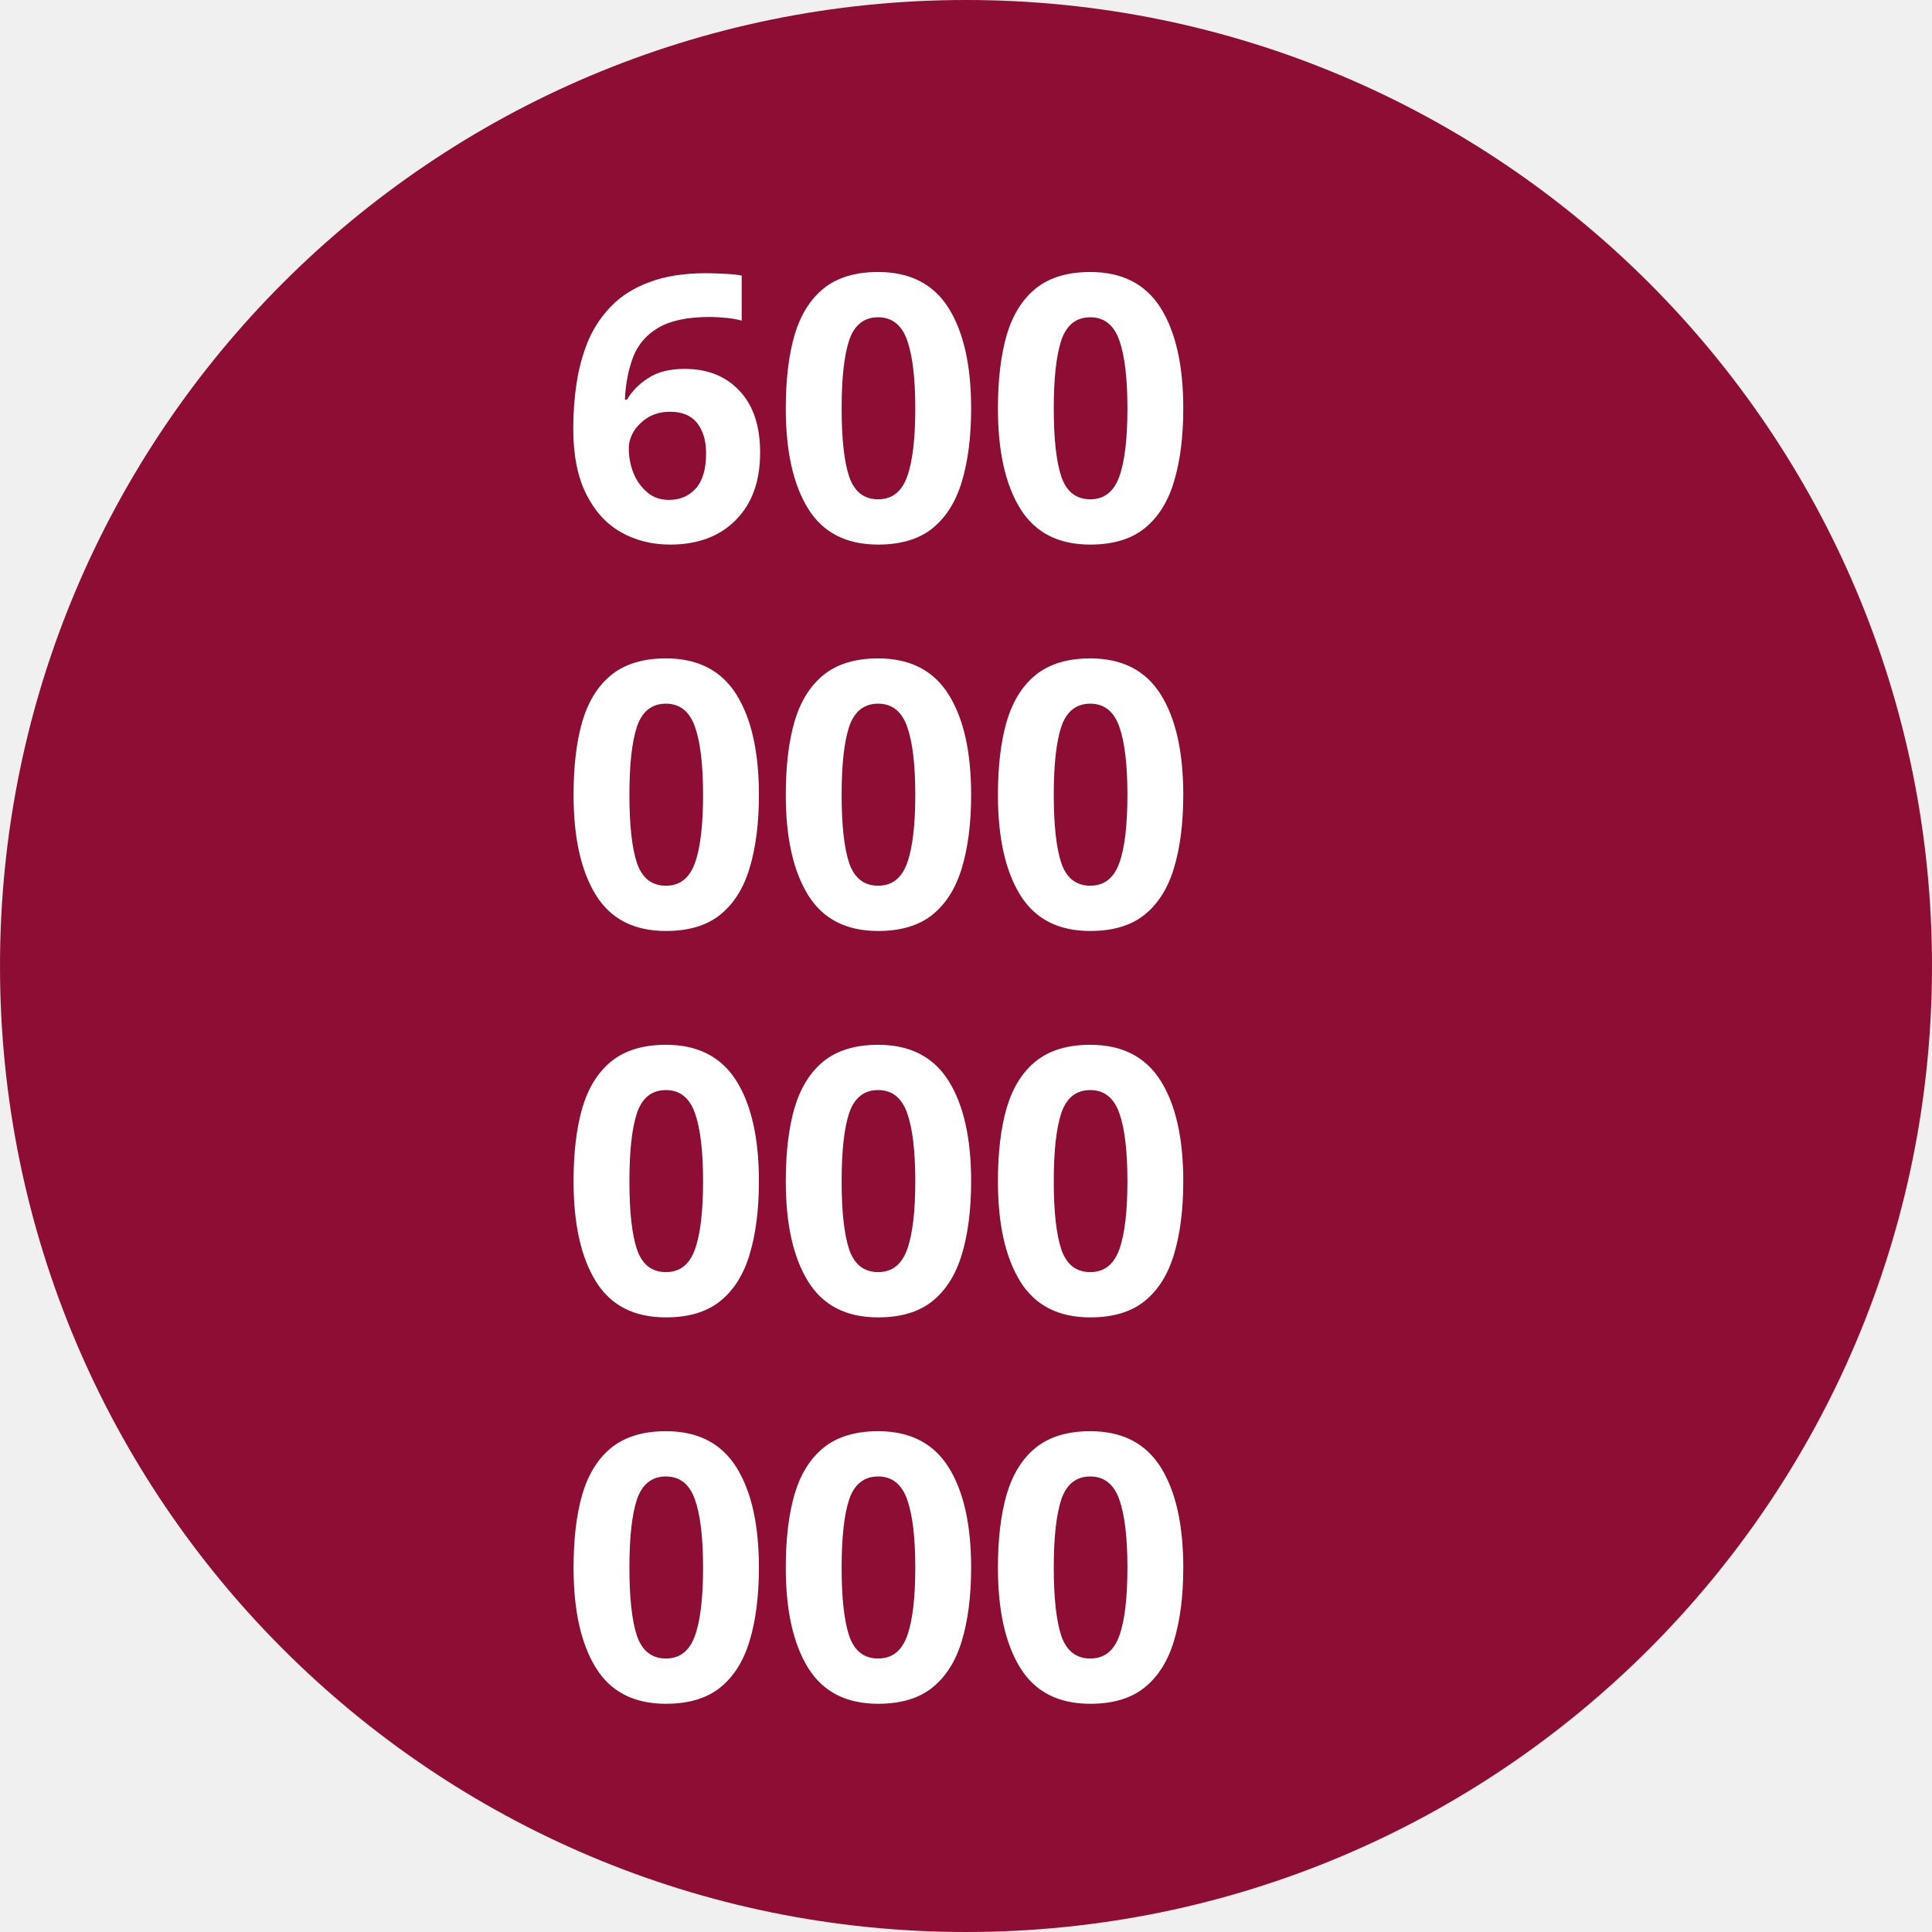
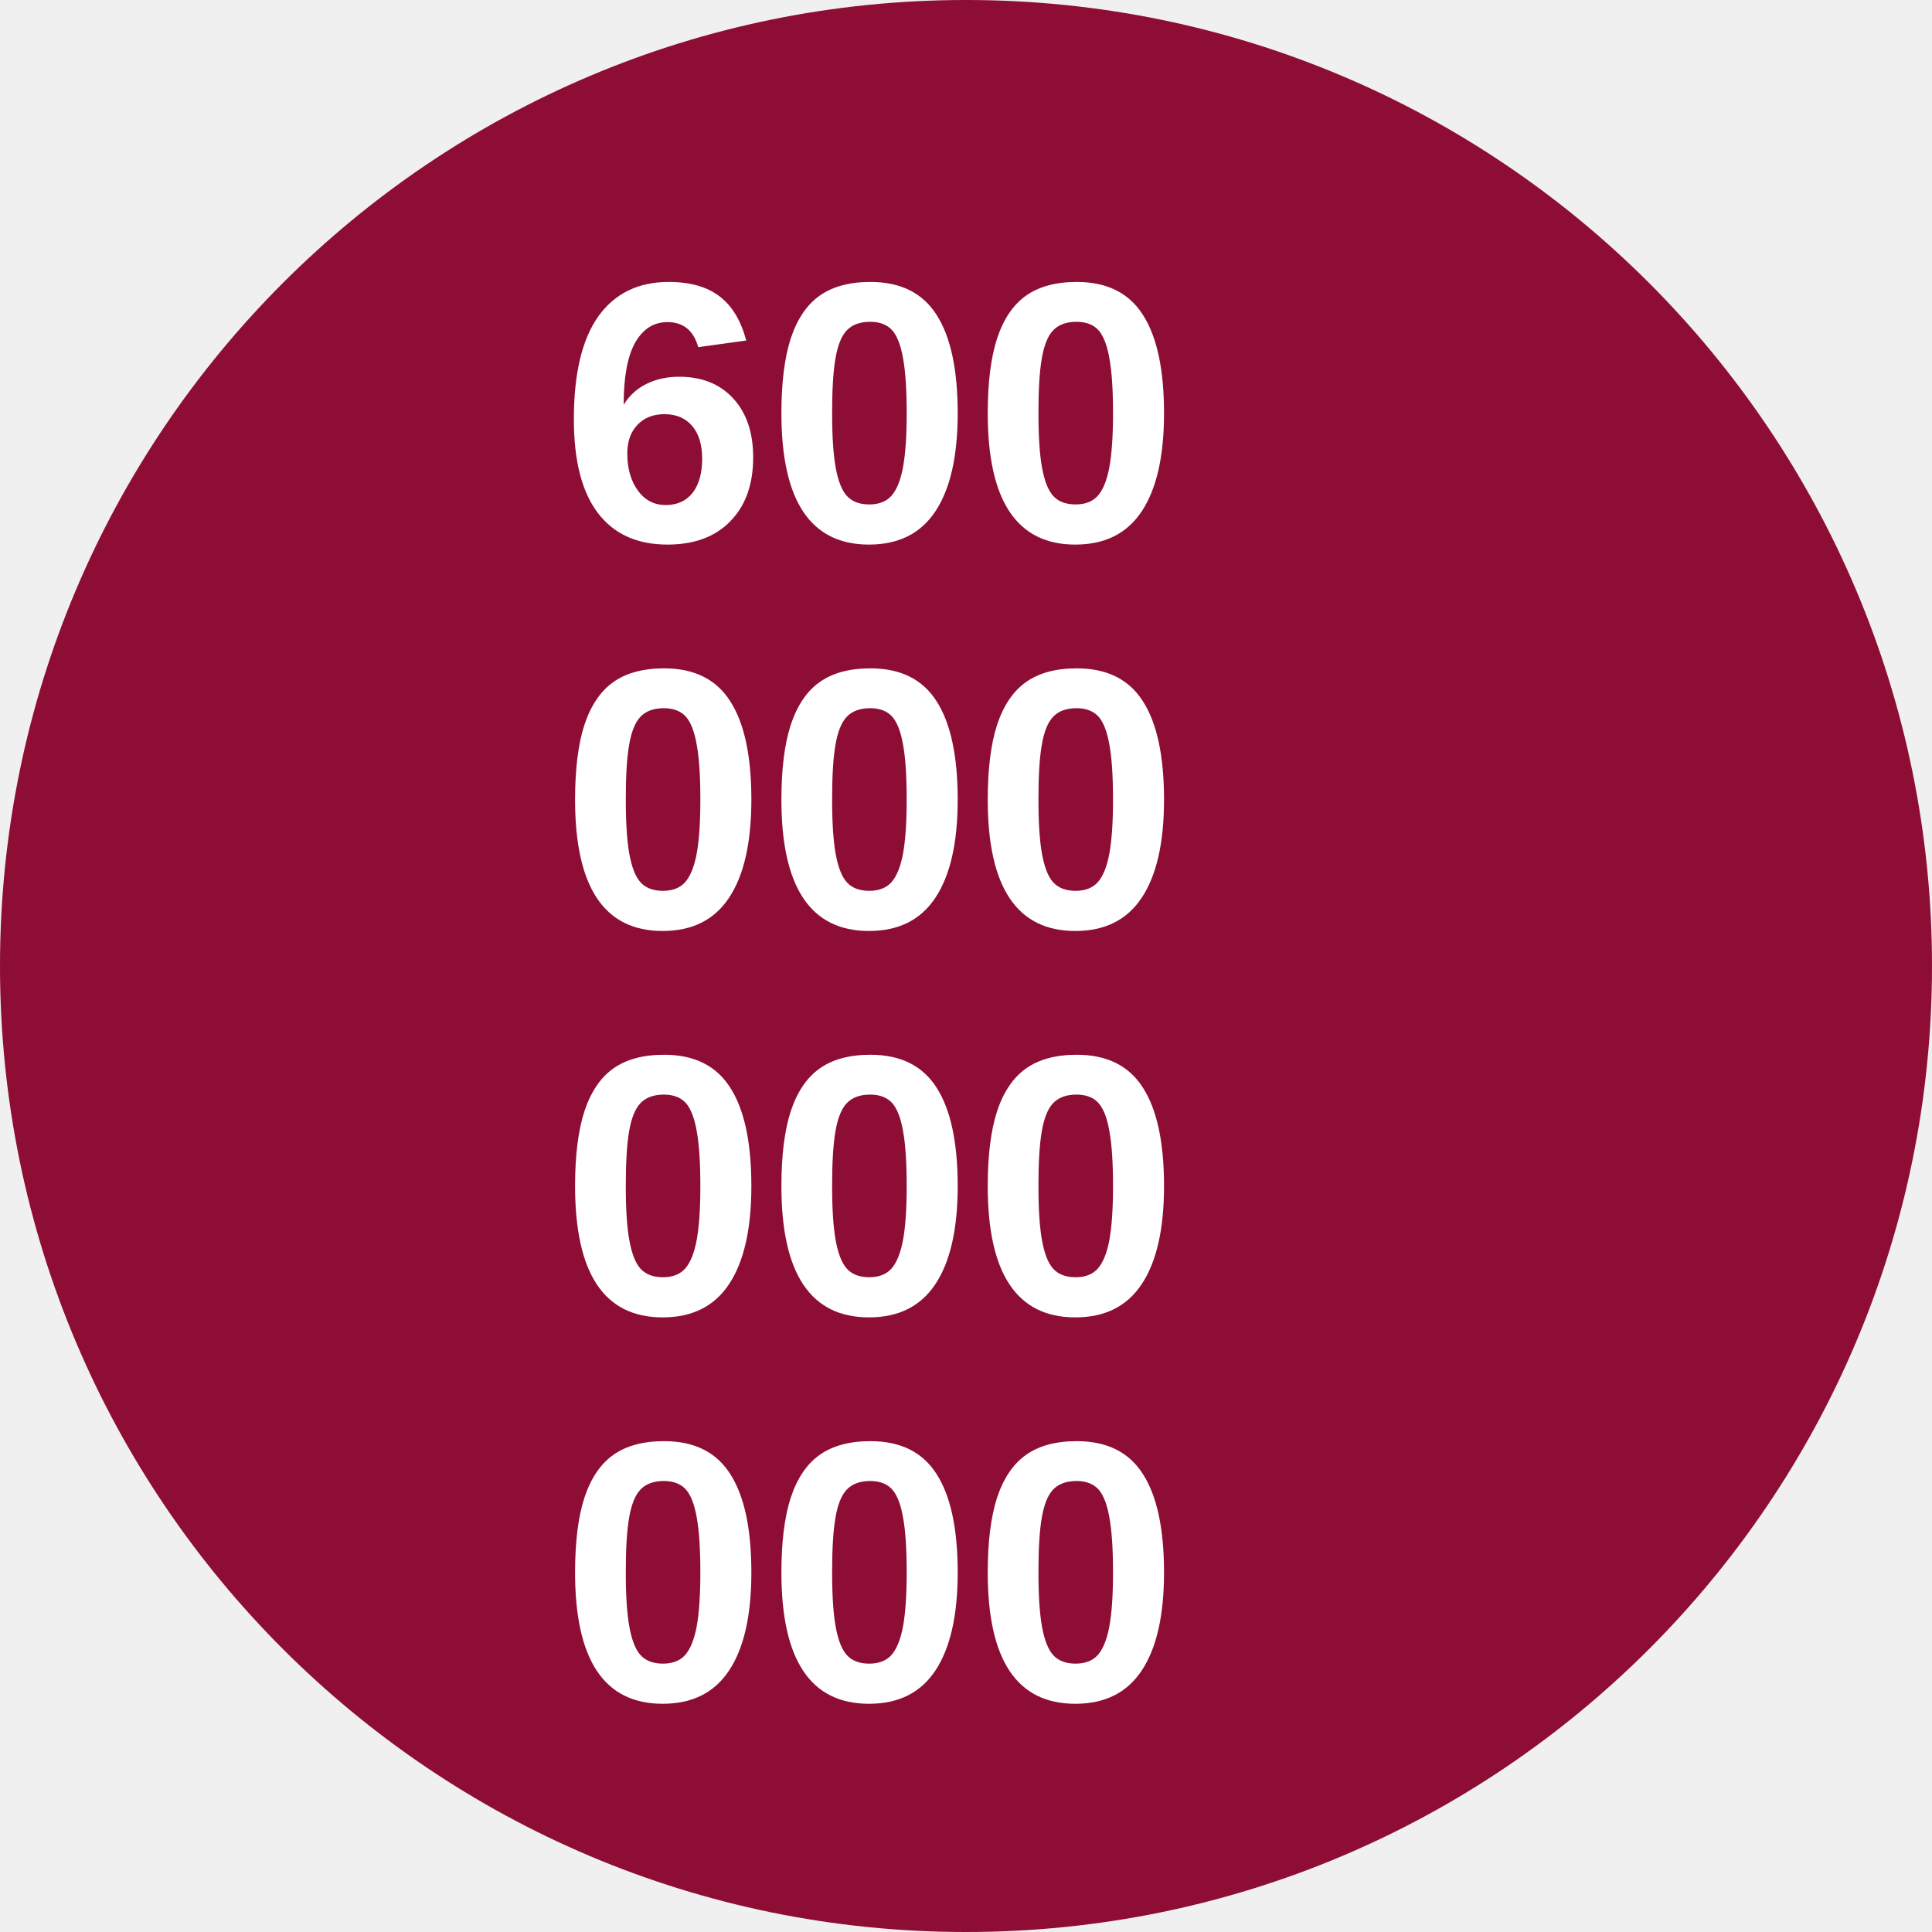
- <svg xmlns="http://www.w3.org/2000/svg" style="font:160% arial sans;font-weight:900;fill:white" height="100%" width="100%" viewBox="0 0 100 100">
+ <svg xmlns="http://www.w3.org/2000/svg" style="font:160% arial;font-weight:900;fill:white" height="100%" width="100%" viewBox="0 0 100 100">
  <circle cy="50%" cx="50%" r="50%" fill="#8d0d35" />
  <text x="29%" y="28%">600</text>
  <text x="29%" y="48%">000</text>
  <text x="29%" y="68%">000</text>
  <text x="29%" y="88%">000</text>
</svg>
